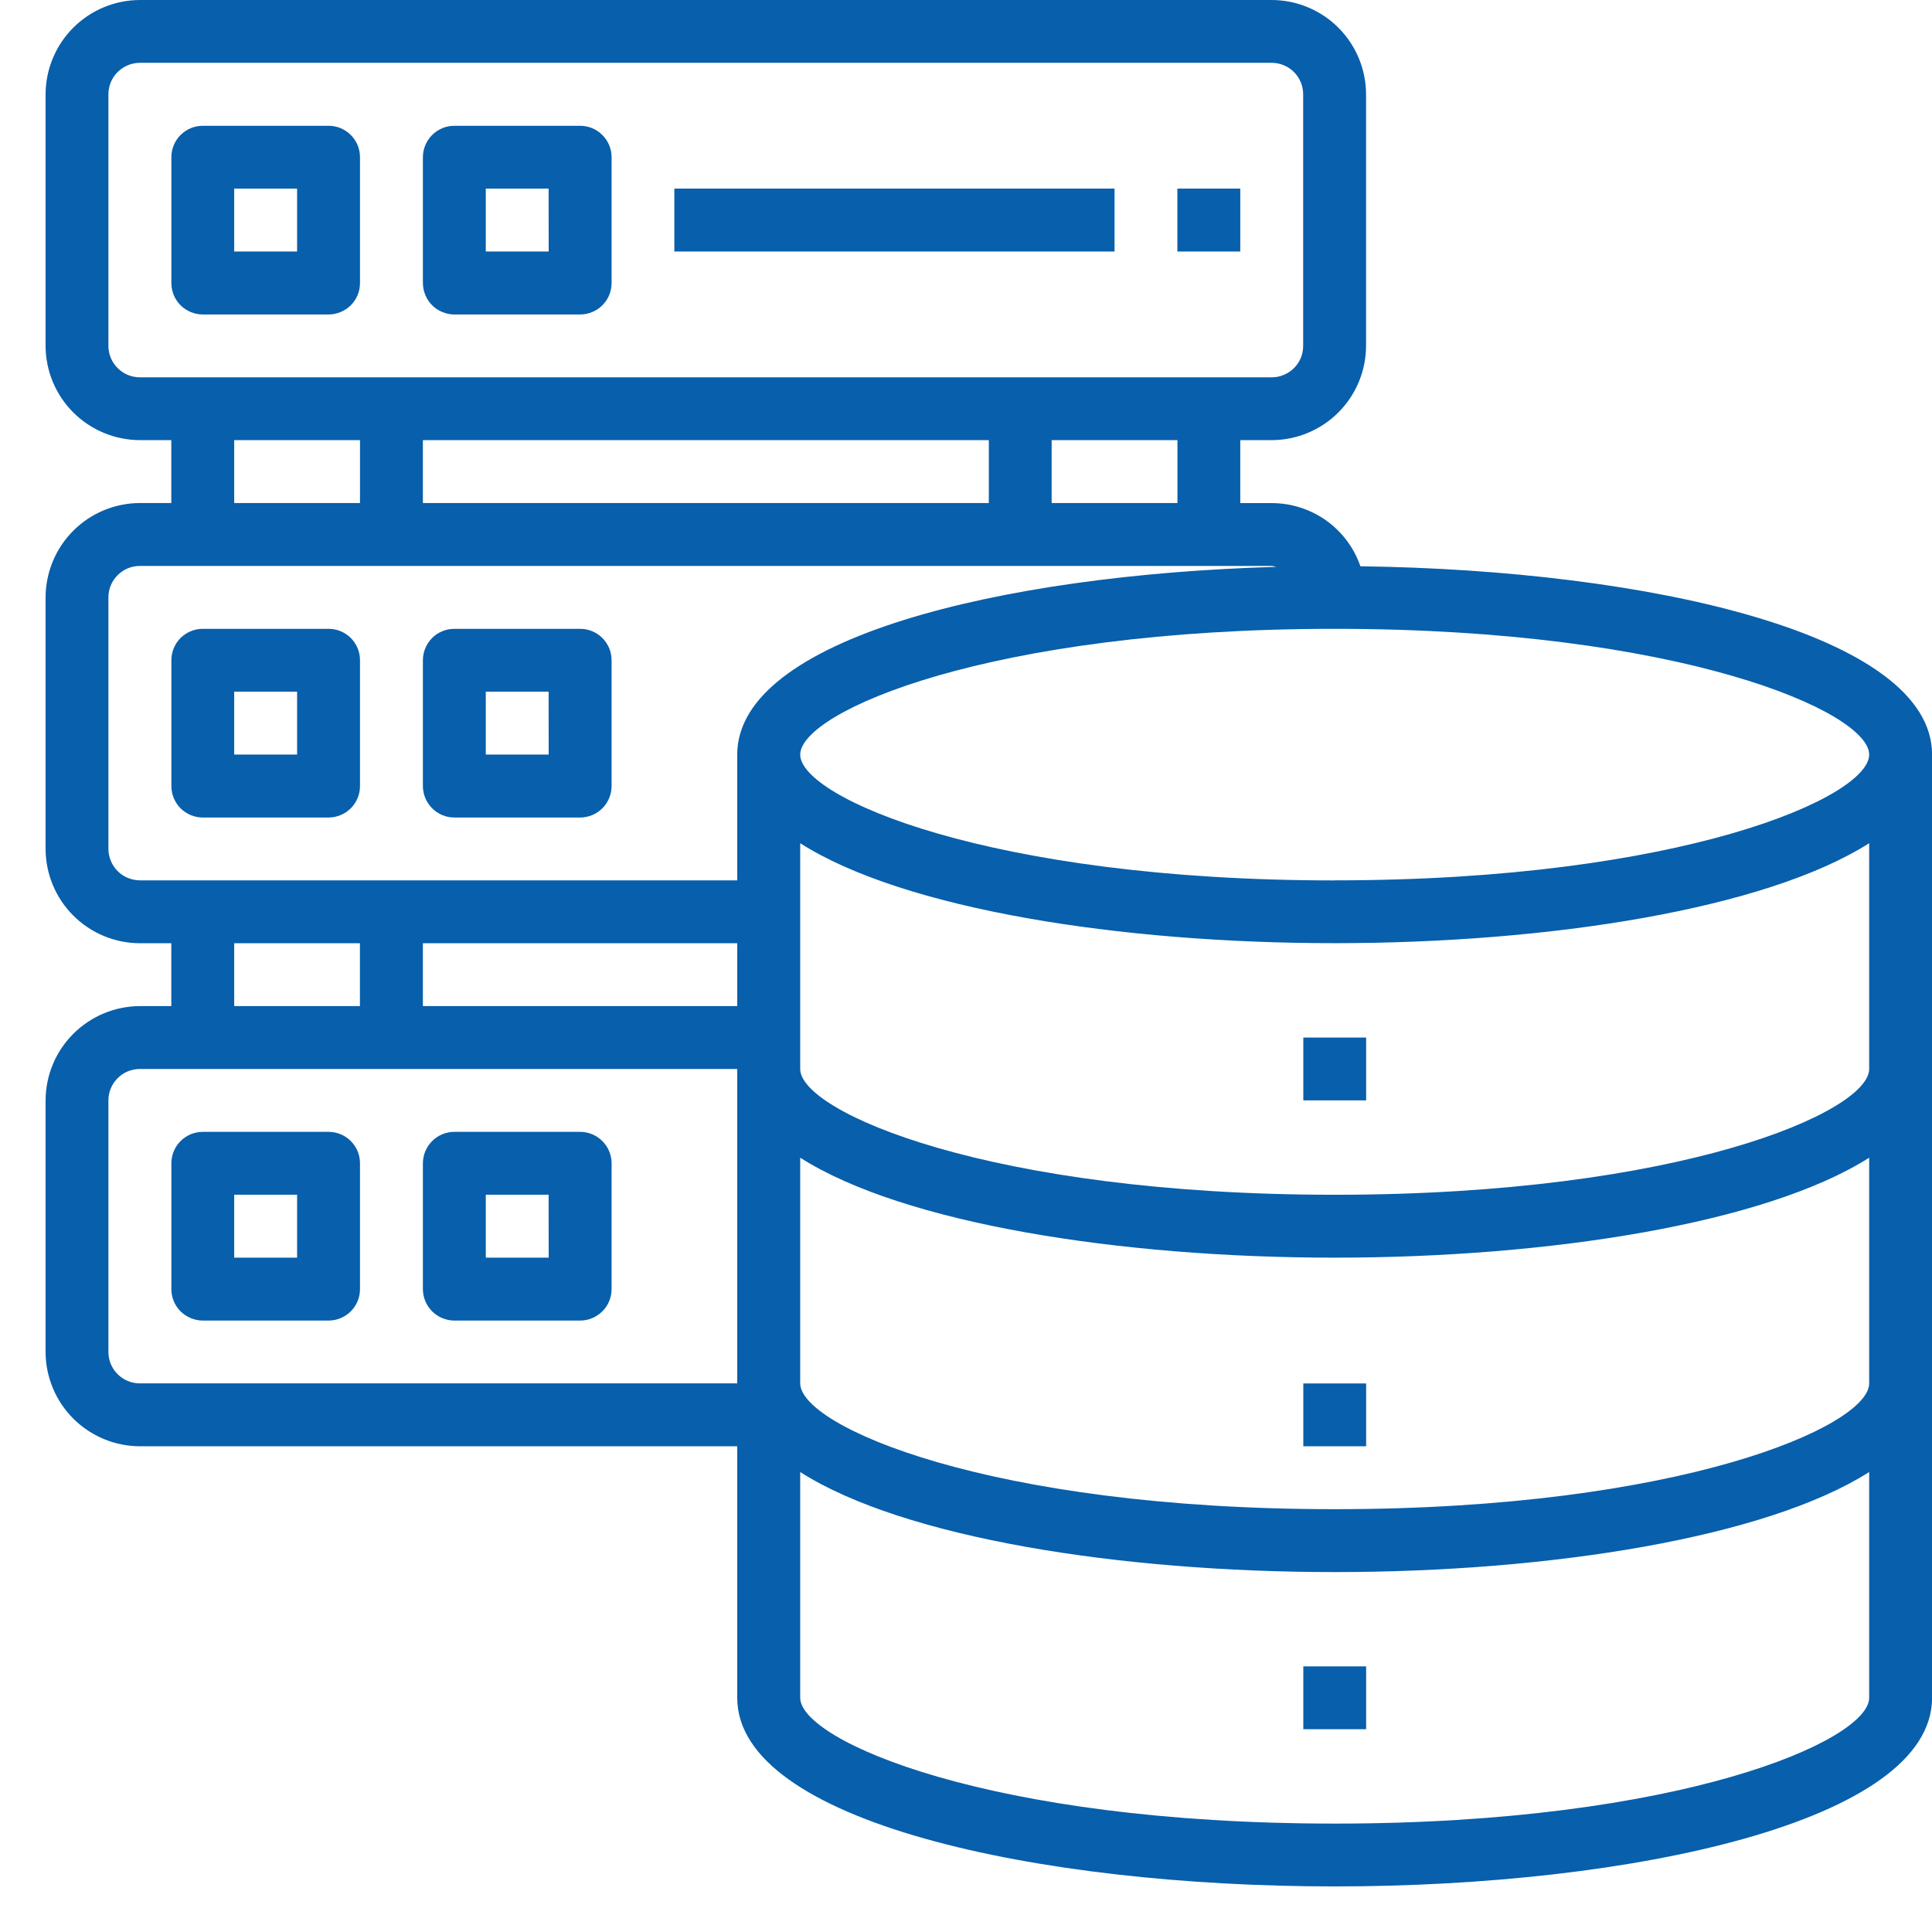
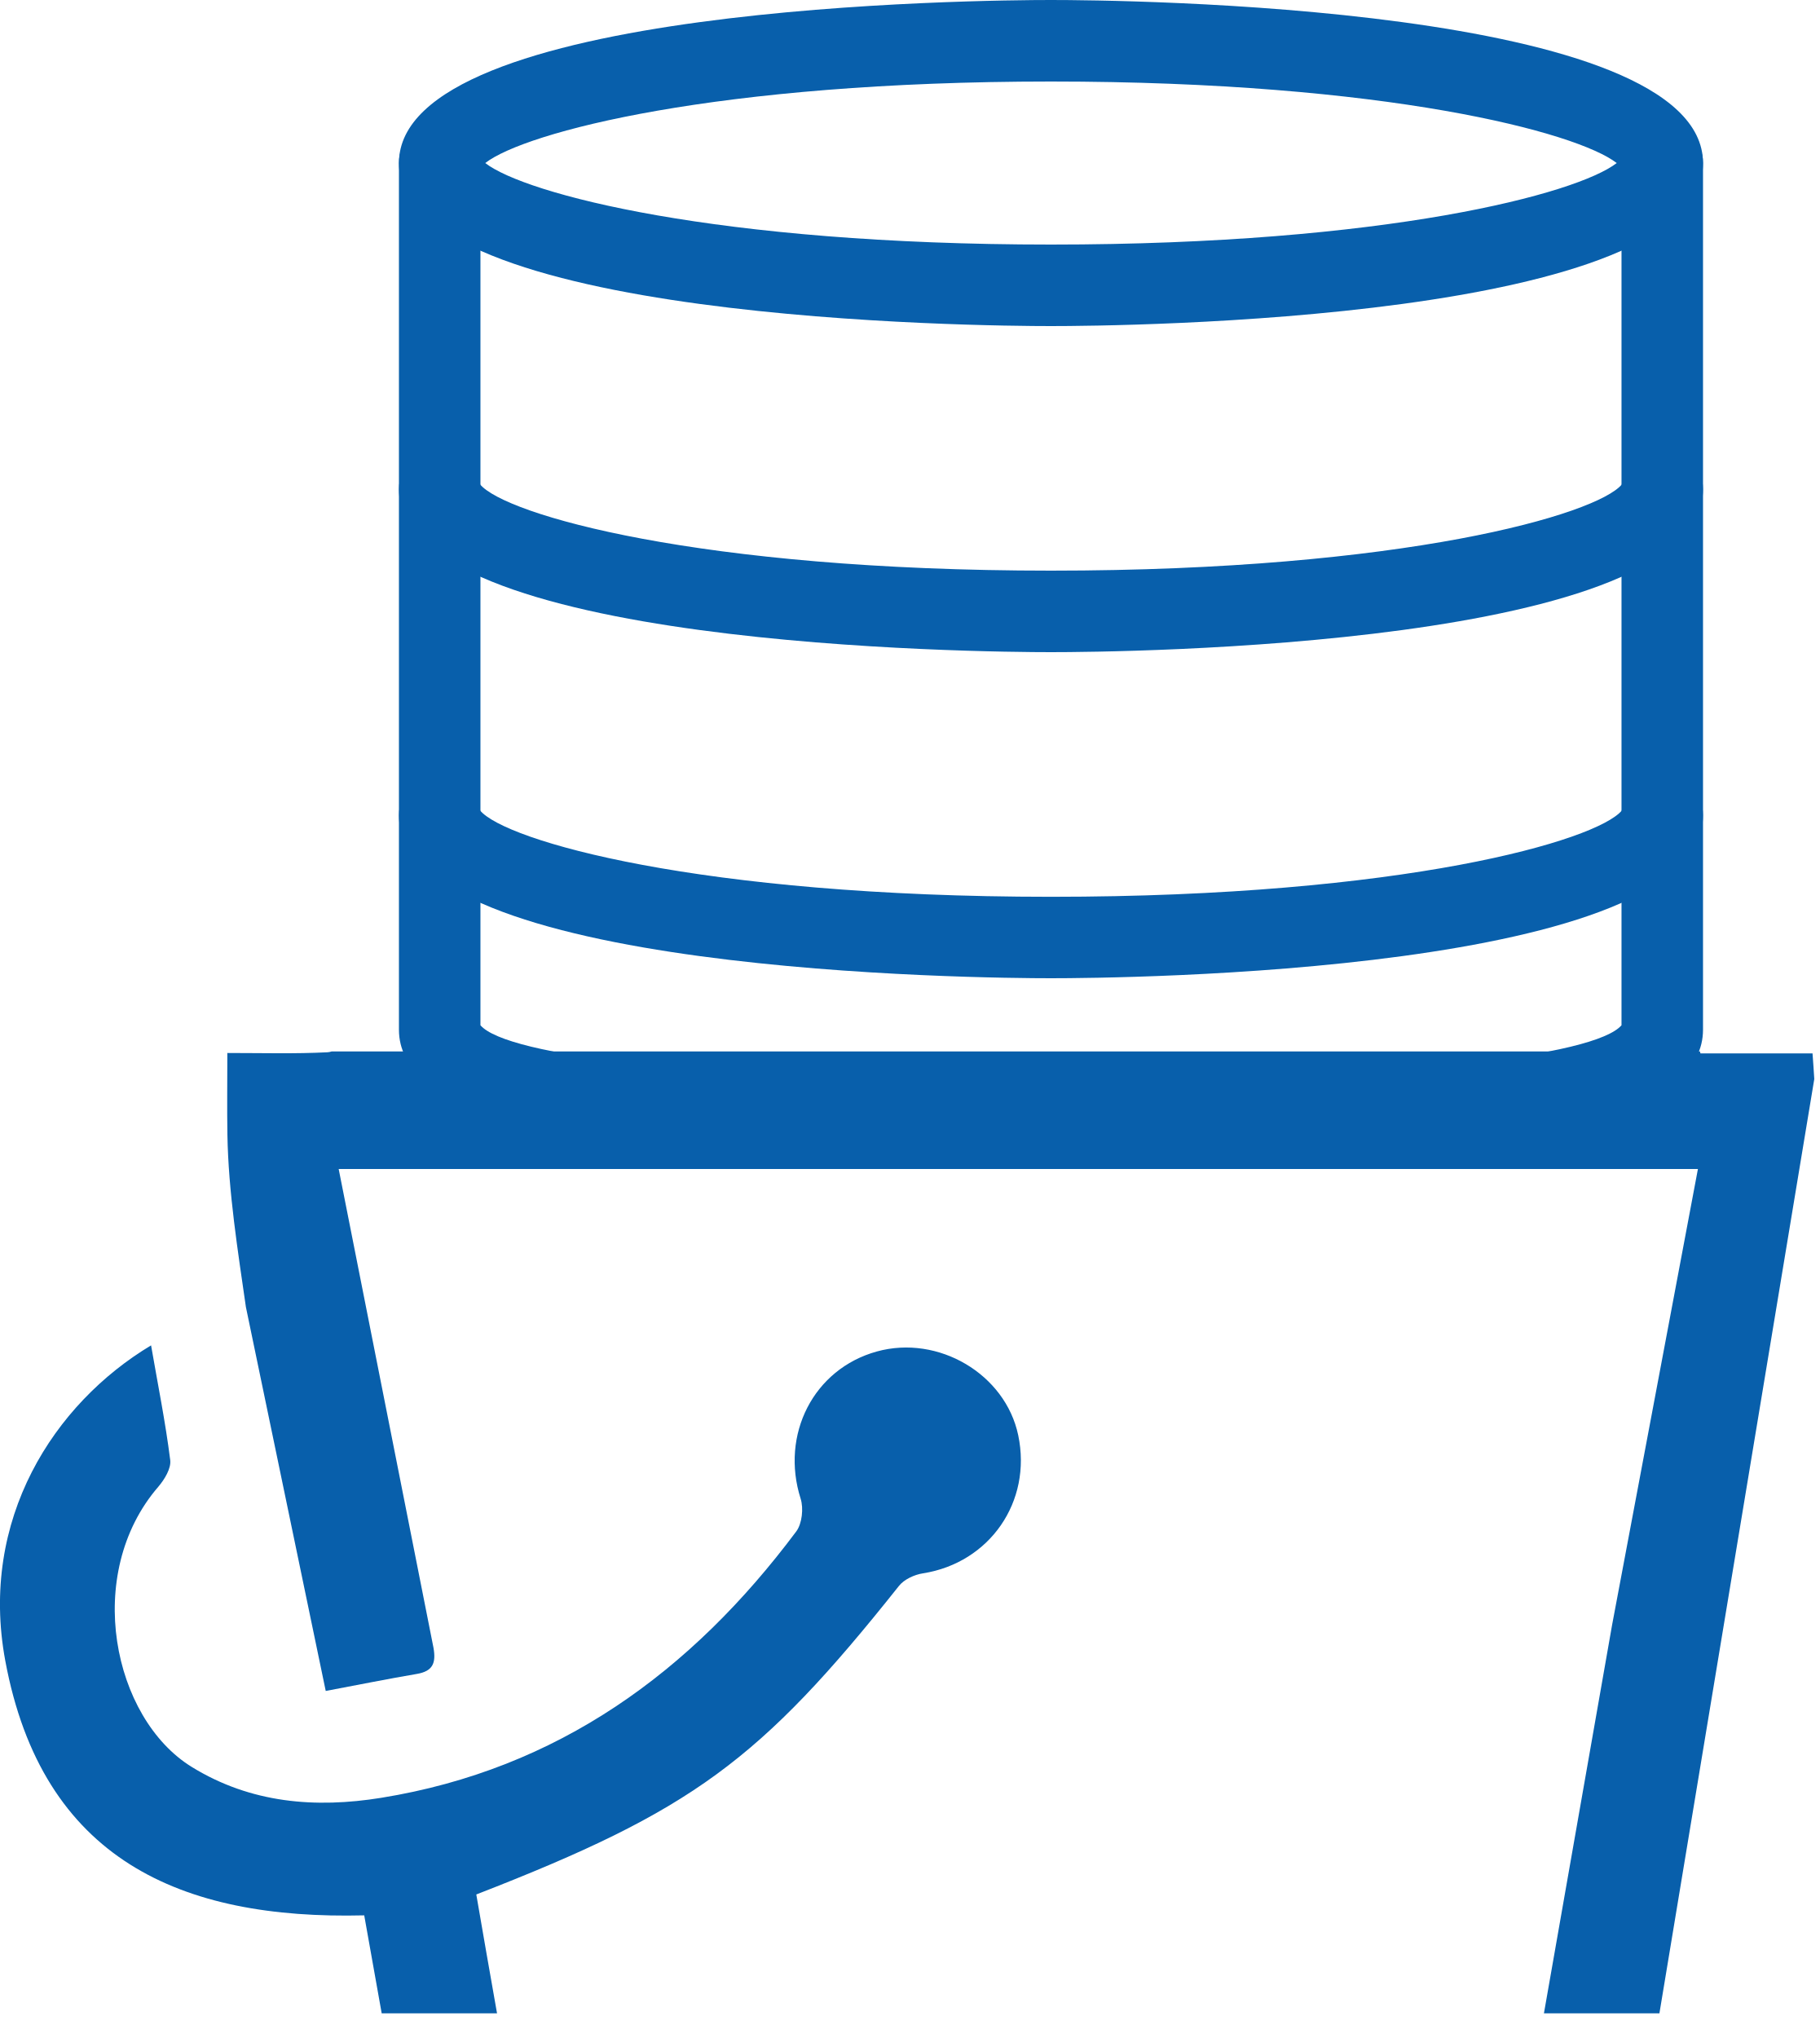
- <svg xmlns="http://www.w3.org/2000/svg" width="27" height="27" viewBox="0 0 27 27" fill="none">
-   <path d="M19.012 7.914C18.923 7.656 18.756 7.432 18.534 7.274C18.311 7.116 18.046 7.031 17.773 7.031H17.333V6.151H17.773C18.122 6.15 18.457 6.011 18.704 5.764C18.951 5.517 19.09 5.183 19.091 4.833V1.318C19.09 0.969 18.951 0.634 18.704 0.387C18.457 0.14 18.122 0.001 17.773 0H1.955C1.606 0.001 1.271 0.14 1.024 0.387C0.777 0.634 0.638 0.969 0.637 1.318V4.833C0.638 5.183 0.777 5.517 1.024 5.764C1.271 6.011 1.606 6.15 1.955 6.151H2.394V7.03H1.955C1.605 7.031 1.271 7.17 1.024 7.417C0.777 7.664 0.638 7.999 0.637 8.349V11.864C0.638 12.213 0.777 12.548 1.024 12.795C1.271 13.042 1.606 13.181 1.955 13.182H2.394V14.06H1.955C1.606 14.062 1.271 14.201 1.024 14.448C0.777 14.695 0.638 15.029 0.637 15.379V18.894C0.638 19.243 0.777 19.578 1.024 19.825C1.271 20.072 1.606 20.211 1.955 20.212H10.303V23.727C10.303 25.459 14.504 26.363 18.652 26.363C22.8 26.363 27.001 25.458 27.001 23.727V10.545C27 8.863 23.039 7.966 19.012 7.914ZM1.955 5.273C1.838 5.273 1.726 5.227 1.644 5.144C1.561 5.062 1.515 4.95 1.515 4.833V1.318C1.515 1.201 1.561 1.09 1.644 1.007C1.726 0.925 1.838 0.878 1.955 0.878H17.773C17.889 0.878 18.001 0.925 18.084 1.007C18.166 1.09 18.212 1.201 18.212 1.318V4.833C18.212 4.891 18.201 4.948 18.179 5.002C18.157 5.055 18.125 5.103 18.084 5.144C18.043 5.185 17.994 5.217 17.941 5.239C17.888 5.262 17.831 5.273 17.773 5.273H1.955ZM16.455 6.151V7.03H14.697V6.151H16.455ZM13.819 6.151V7.03H5.91V6.151H13.819ZM5.031 6.151V7.03H3.273V6.151H5.031ZM10.303 19.333H1.955C1.838 19.333 1.726 19.287 1.644 19.205C1.561 19.122 1.515 19.01 1.515 18.894V15.379C1.515 15.262 1.561 15.15 1.644 15.068C1.726 14.985 1.838 14.939 1.955 14.939H10.303V19.333ZM3.273 14.06V13.182H5.03V14.06H3.273ZM10.303 14.06H5.91V13.182H10.303V14.06ZM10.303 10.545V12.303H1.955C1.897 12.303 1.84 12.291 1.787 12.269C1.733 12.247 1.685 12.215 1.644 12.174C1.603 12.133 1.571 12.085 1.549 12.031C1.527 11.978 1.515 11.921 1.515 11.863V8.349C1.515 8.232 1.561 8.12 1.644 8.038C1.726 7.955 1.838 7.909 1.955 7.909H17.773C17.794 7.911 17.814 7.916 17.834 7.922C13.968 8.032 10.303 8.929 10.303 10.545ZM26.122 23.727C26.122 24.325 23.485 25.485 18.652 25.485C13.819 25.485 11.183 24.325 11.183 23.727V20.572C12.628 21.493 15.647 21.97 18.652 21.97C21.657 21.97 24.676 21.491 26.122 20.572V23.727ZM26.122 19.333C26.122 19.931 23.485 21.091 18.652 21.091C13.819 21.091 11.183 19.931 11.183 19.333V16.179C12.628 17.099 15.647 17.576 18.652 17.576C21.657 17.576 24.676 17.097 26.122 16.179V19.333ZM26.122 14.94C26.122 15.537 23.485 16.697 18.652 16.697C13.819 16.697 11.183 15.537 11.183 14.94V11.784C12.628 12.705 15.647 13.181 18.652 13.181C21.657 13.181 24.676 12.703 26.122 11.784V14.94ZM18.652 12.304C13.819 12.304 11.183 11.144 11.183 10.546C11.183 9.948 13.819 8.788 18.652 8.788C23.485 8.788 26.122 9.948 26.122 10.546C26.122 11.144 23.485 12.303 18.652 12.303V12.304Z" fill="#085FAB" />
-   <path d="M18.214 14.5H19.092V15.378H18.214V14.5Z" fill="#085FAB" />
-   <path d="M18.214 19.334H19.092V20.212H18.214V19.334Z" fill="#085FAB" />
-   <path d="M18.214 23.288H19.092V24.166H18.214V23.288Z" fill="#085FAB" />
-   <path d="M4.592 8.788H2.834C2.718 8.788 2.606 8.834 2.523 8.916C2.441 8.999 2.395 9.111 2.395 9.227V10.985C2.395 11.101 2.441 11.213 2.523 11.296C2.606 11.378 2.718 11.425 2.834 11.425H4.592C4.65 11.425 4.707 11.413 4.76 11.391C4.813 11.369 4.862 11.336 4.903 11.296C4.943 11.255 4.976 11.206 4.998 11.153C5.02 11.1 5.031 11.043 5.031 10.985V9.227C5.031 9.169 5.02 9.112 4.998 9.059C4.976 9.006 4.943 8.957 4.903 8.916C4.862 8.876 4.813 8.843 4.76 8.821C4.707 8.799 4.65 8.788 4.592 8.788ZM4.152 10.545H3.273V9.666H4.152V10.545Z" fill="#085FAB" />
-   <path d="M8.108 8.788H6.35C6.233 8.788 6.121 8.834 6.039 8.916C5.957 8.999 5.91 9.111 5.91 9.227V10.985C5.91 11.101 5.957 11.213 6.039 11.296C6.121 11.378 6.233 11.425 6.35 11.425H8.108C8.224 11.425 8.336 11.378 8.418 11.296C8.501 11.213 8.547 11.101 8.547 10.985V9.227C8.547 9.111 8.501 8.999 8.418 8.916C8.336 8.834 8.224 8.788 8.108 8.788ZM7.668 10.545H6.789V9.666H7.667L7.668 10.545Z" fill="#085FAB" />
-   <path d="M4.592 1.758H2.834C2.718 1.758 2.606 1.804 2.523 1.887C2.441 1.969 2.395 2.081 2.395 2.197V3.955C2.395 4.013 2.406 4.07 2.428 4.123C2.45 4.177 2.482 4.225 2.523 4.266C2.564 4.307 2.613 4.339 2.666 4.361C2.719 4.383 2.776 4.395 2.834 4.395H4.592C4.65 4.395 4.707 4.383 4.76 4.361C4.813 4.339 4.862 4.307 4.903 4.266C4.943 4.225 4.976 4.177 4.998 4.123C5.02 4.07 5.031 4.013 5.031 3.955V2.197C5.031 2.14 5.02 2.083 4.998 2.029C4.976 1.976 4.943 1.927 4.903 1.887C4.862 1.846 4.813 1.813 4.76 1.791C4.707 1.769 4.65 1.758 4.592 1.758ZM4.152 3.515H3.273V2.636H4.152V3.515Z" fill="#085FAB" />
-   <path d="M8.108 1.758H6.35C6.233 1.758 6.121 1.804 6.039 1.887C5.957 1.969 5.91 2.081 5.91 2.197V3.955C5.91 4.013 5.922 4.07 5.944 4.123C5.966 4.177 5.998 4.225 6.039 4.266C6.08 4.307 6.128 4.339 6.182 4.361C6.235 4.383 6.292 4.395 6.35 4.395H8.108C8.165 4.395 8.222 4.383 8.276 4.361C8.329 4.339 8.378 4.307 8.418 4.266C8.459 4.225 8.492 4.177 8.514 4.123C8.536 4.07 8.547 4.013 8.547 3.955V2.197C8.547 2.081 8.501 1.969 8.418 1.887C8.336 1.804 8.224 1.758 8.108 1.758ZM7.668 3.515H6.789V2.636H7.667L7.668 3.515Z" fill="#085FAB" />
-   <path d="M9.424 2.636H15.576V3.515H9.424V2.636Z" fill="#085FAB" />
-   <path d="M16.454 2.636H17.333V3.515H16.454V2.636Z" fill="#085FAB" />
-   <path d="M4.592 15.818H2.834C2.718 15.818 2.606 15.864 2.523 15.947C2.441 16.029 2.395 16.141 2.395 16.258V18.015C2.395 18.132 2.441 18.244 2.523 18.326C2.606 18.408 2.718 18.455 2.834 18.455H4.592C4.65 18.455 4.707 18.443 4.76 18.421C4.813 18.399 4.862 18.367 4.903 18.326C4.943 18.285 4.976 18.237 4.998 18.183C5.02 18.13 5.031 18.073 5.031 18.015V16.258C5.031 16.2 5.02 16.143 4.998 16.089C4.976 16.036 4.943 15.987 4.903 15.947C4.862 15.906 4.813 15.873 4.76 15.851C4.707 15.829 4.65 15.818 4.592 15.818ZM4.152 17.576H3.273V16.696H4.152V17.576Z" fill="#085FAB" />
-   <path d="M8.108 15.818H6.35C6.233 15.818 6.121 15.864 6.039 15.947C5.957 16.029 5.91 16.141 5.91 16.258V18.015C5.91 18.132 5.957 18.244 6.039 18.326C6.121 18.408 6.233 18.455 6.35 18.455H8.108C8.224 18.455 8.336 18.408 8.418 18.326C8.501 18.244 8.547 18.132 8.547 18.015V16.258C8.547 16.141 8.501 16.029 8.418 15.947C8.336 15.864 8.224 15.818 8.108 15.818ZM7.668 17.576H6.789V16.696H7.667L7.668 17.576Z" fill="#085FAB" />
+ <svg xmlns="http://www.w3.org/2000/svg" width="25" height="28" viewBox="0 0 25 28" fill="none">
+   <path d="M14.441 4.48C13.525 4.48 5.482 4.417 5.482 2.24C5.482 0.063 13.525 0 14.441 0C15.358 0 23.402 0.063 23.402 2.24C23.402 4.417 15.359 4.48 14.441 4.48ZM6.668 2.24C7.214 2.664 9.837 3.36 14.442 3.36C19.047 3.36 21.67 2.664 22.216 2.24C21.669 1.816 19.047 1.12 14.442 1.12C9.838 1.12 7.214 1.816 6.668 2.24ZM22.302 2.327H22.309H22.302Z" fill="#085FAB" />
+   <path d="M14.442 8.96C13.525 8.96 5.482 8.897 5.482 6.72C5.482 6.41 5.733 6.16 6.042 6.16C6.33 6.16 6.566 6.377 6.598 6.656C6.943 7.069 9.594 7.84 14.442 7.84C19.29 7.84 21.941 7.069 22.286 6.656C22.318 6.376 22.555 6.16 22.842 6.16C23.152 6.16 23.402 6.411 23.402 6.72C23.403 8.897 15.36 8.96 14.442 8.96ZM22.282 6.719C22.282 6.72 22.282 6.72 22.282 6.719V6.719ZM6.603 6.719C6.603 6.72 6.603 6.72 6.603 6.719V6.719Z" fill="#085FAB" />
+   <path d="M14.442 13.44C13.525 13.44 5.482 13.377 5.482 11.2C5.482 10.891 5.733 10.641 6.042 10.641C6.33 10.641 6.566 10.857 6.598 11.136C6.943 11.549 9.594 12.321 14.442 12.321C19.29 12.321 21.941 11.549 22.286 11.136C22.318 10.857 22.555 10.641 22.842 10.641C23.152 10.641 23.402 10.892 23.402 11.2C23.403 13.377 15.36 13.44 14.442 13.44ZM22.282 11.199C22.282 11.2 22.282 11.2 22.282 11.199V11.199ZM6.603 11.199C6.603 11.2 6.603 11.2 6.603 11.199V11.199Z" fill="#085FAB" />
+   <path d="M14.442 15.657C13.525 15.657 5.482 16.324 5.482 14.147V2.239C5.482 1.93 5.733 1.68 6.042 1.68C6.352 1.68 6.602 1.931 6.602 2.239V14.086C6.961 14.502 9.611 14.847 14.442 14.847C19.273 14.847 21.923 14.502 22.282 14.086V2.239C22.282 1.93 22.534 1.68 22.842 1.68C23.151 1.68 23.402 1.931 23.402 2.239V14.147C23.403 16.324 15.36 15.657 14.442 15.657Z" fill="#085FAB" />
+   <path d="M24.931 14.825C24.925 14.719 24.917 14.613 24.907 14.473C24.38 14.473 23.874 14.473 23.367 14.473C23.364 14.463 23.362 14.455 23.36 14.446H21.722C16.674 14.446 11.629 14.446 6.572 14.446H4.557C4.538 14.452 4.519 14.456 4.502 14.457C4.057 14.48 3.609 14.467 3.124 14.467C3.124 14.87 3.119 15.232 3.125 15.593C3.138 16.37 3.269 17.193 3.379 17.957L4.476 23.232C4.922 23.148 5.324 23.067 5.728 22.998C5.946 22.961 5.994 22.851 5.957 22.64L4.654 16.061C10.926 16.061 17.114 16.061 23.332 16.061L22.153 22.323C21.842 24.102 21.527 25.881 21.216 27.661H22.803L24.931 14.825Z" fill="#085FAB" />
+   <path d="M6.545 26.028C9.512 24.876 10.442 24.192 12.353 21.789C12.424 21.699 12.565 21.634 12.683 21.616C13.599 21.472 14.184 20.632 13.992 19.719C13.816 18.879 12.895 18.334 12.049 18.568C11.178 18.809 10.722 19.711 11.002 20.59C11.044 20.723 11.022 20.932 10.942 21.04C9.5 22.97 7.665 24.308 5.239 24.7C4.337 24.846 3.446 24.776 2.635 24.276C1.55 23.608 1.139 21.626 2.175 20.427C2.26 20.327 2.354 20.175 2.339 20.059C2.273 19.535 2.168 19.016 2.076 18.484C0.737 19.287 -0.287 20.878 0.072 22.814C0.58 25.553 2.49 26.377 5.005 26.315C5.085 26.767 5.166 27.215 5.245 27.661H6.83C6.733 27.114 6.638 26.568 6.545 26.028Z" fill="#085FAB" />
</svg>
